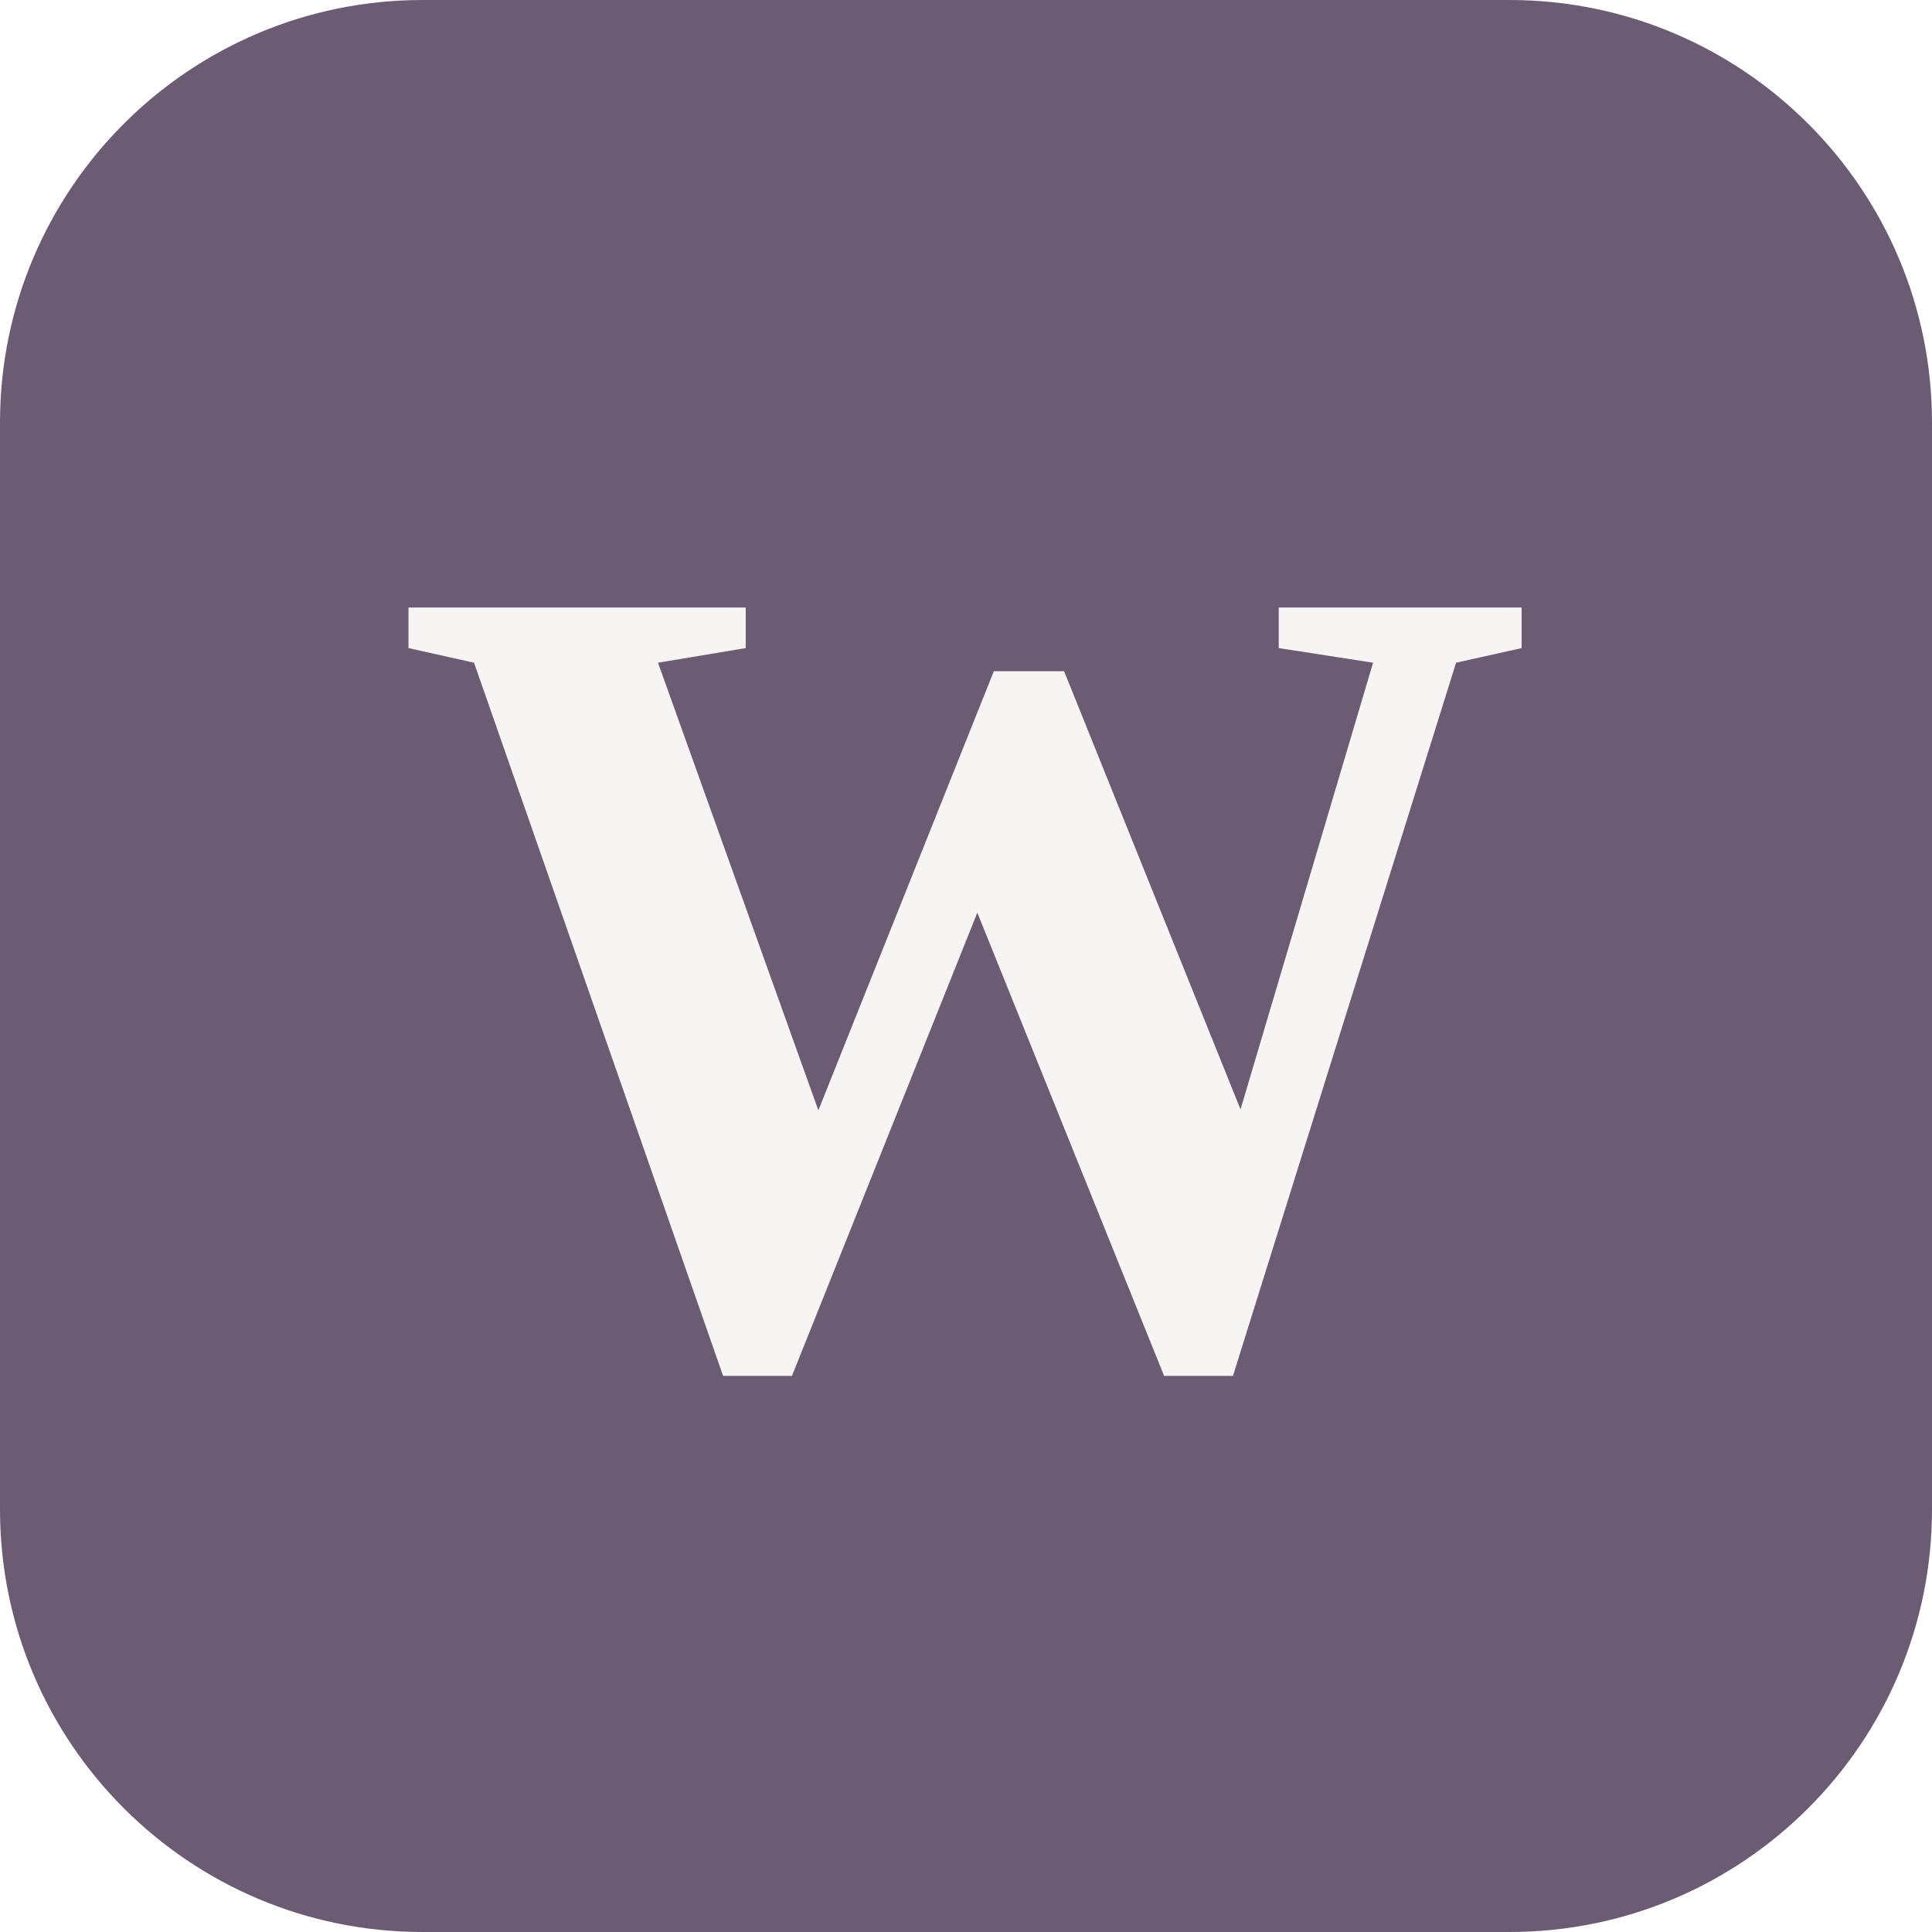
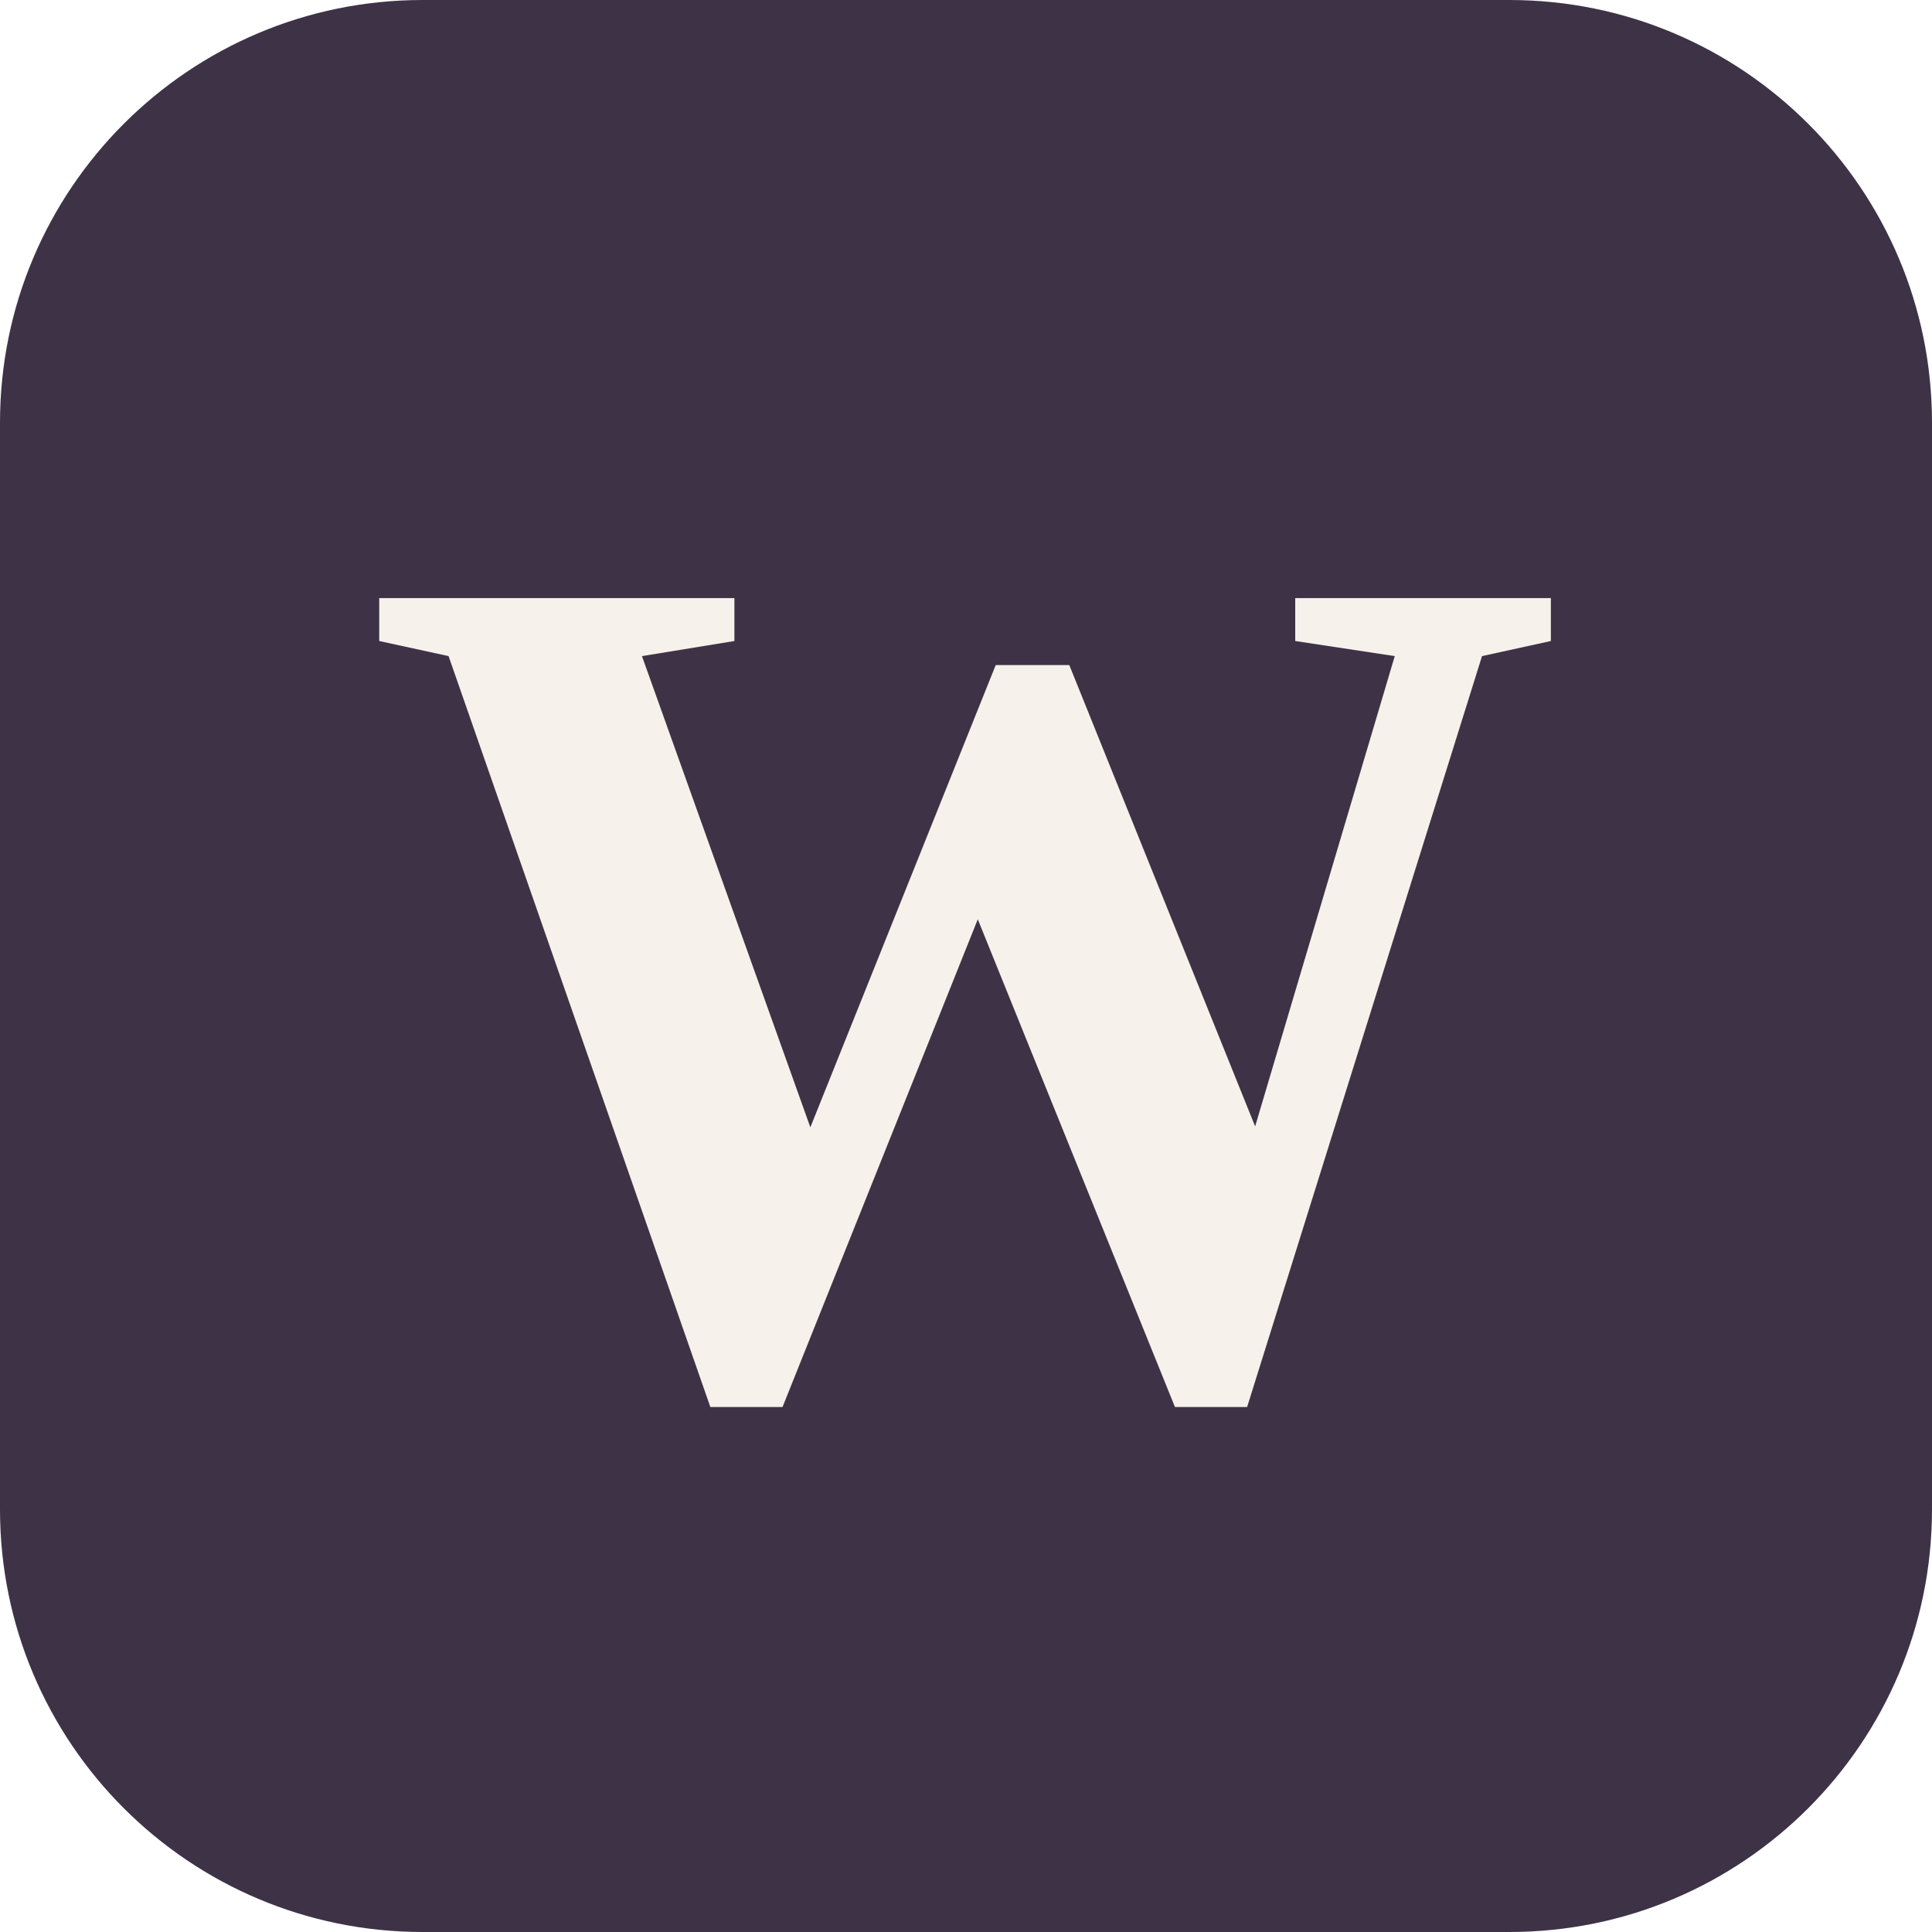
<svg xmlns="http://www.w3.org/2000/svg" viewBox="0 0 64 64">
-   <rect width="64" height="64" rx="14" fill="#6b5b73" />
-   <text x="32" y="45" font-family="Georgia, 'Times New Roman', serif" font-size="38" font-weight="bold" fill="#f7f5f3" text-anchor="middle">W</text>
+   <rect width="64" height="64" rx="14" fill="#3e3346" />
+   <text x="32" y="46" font-family="'Crimson Pro', Georgia, 'Times New Roman', serif" font-size="40" font-weight="600" fill="#f6f1ea" text-anchor="middle">W</text>
</svg>
